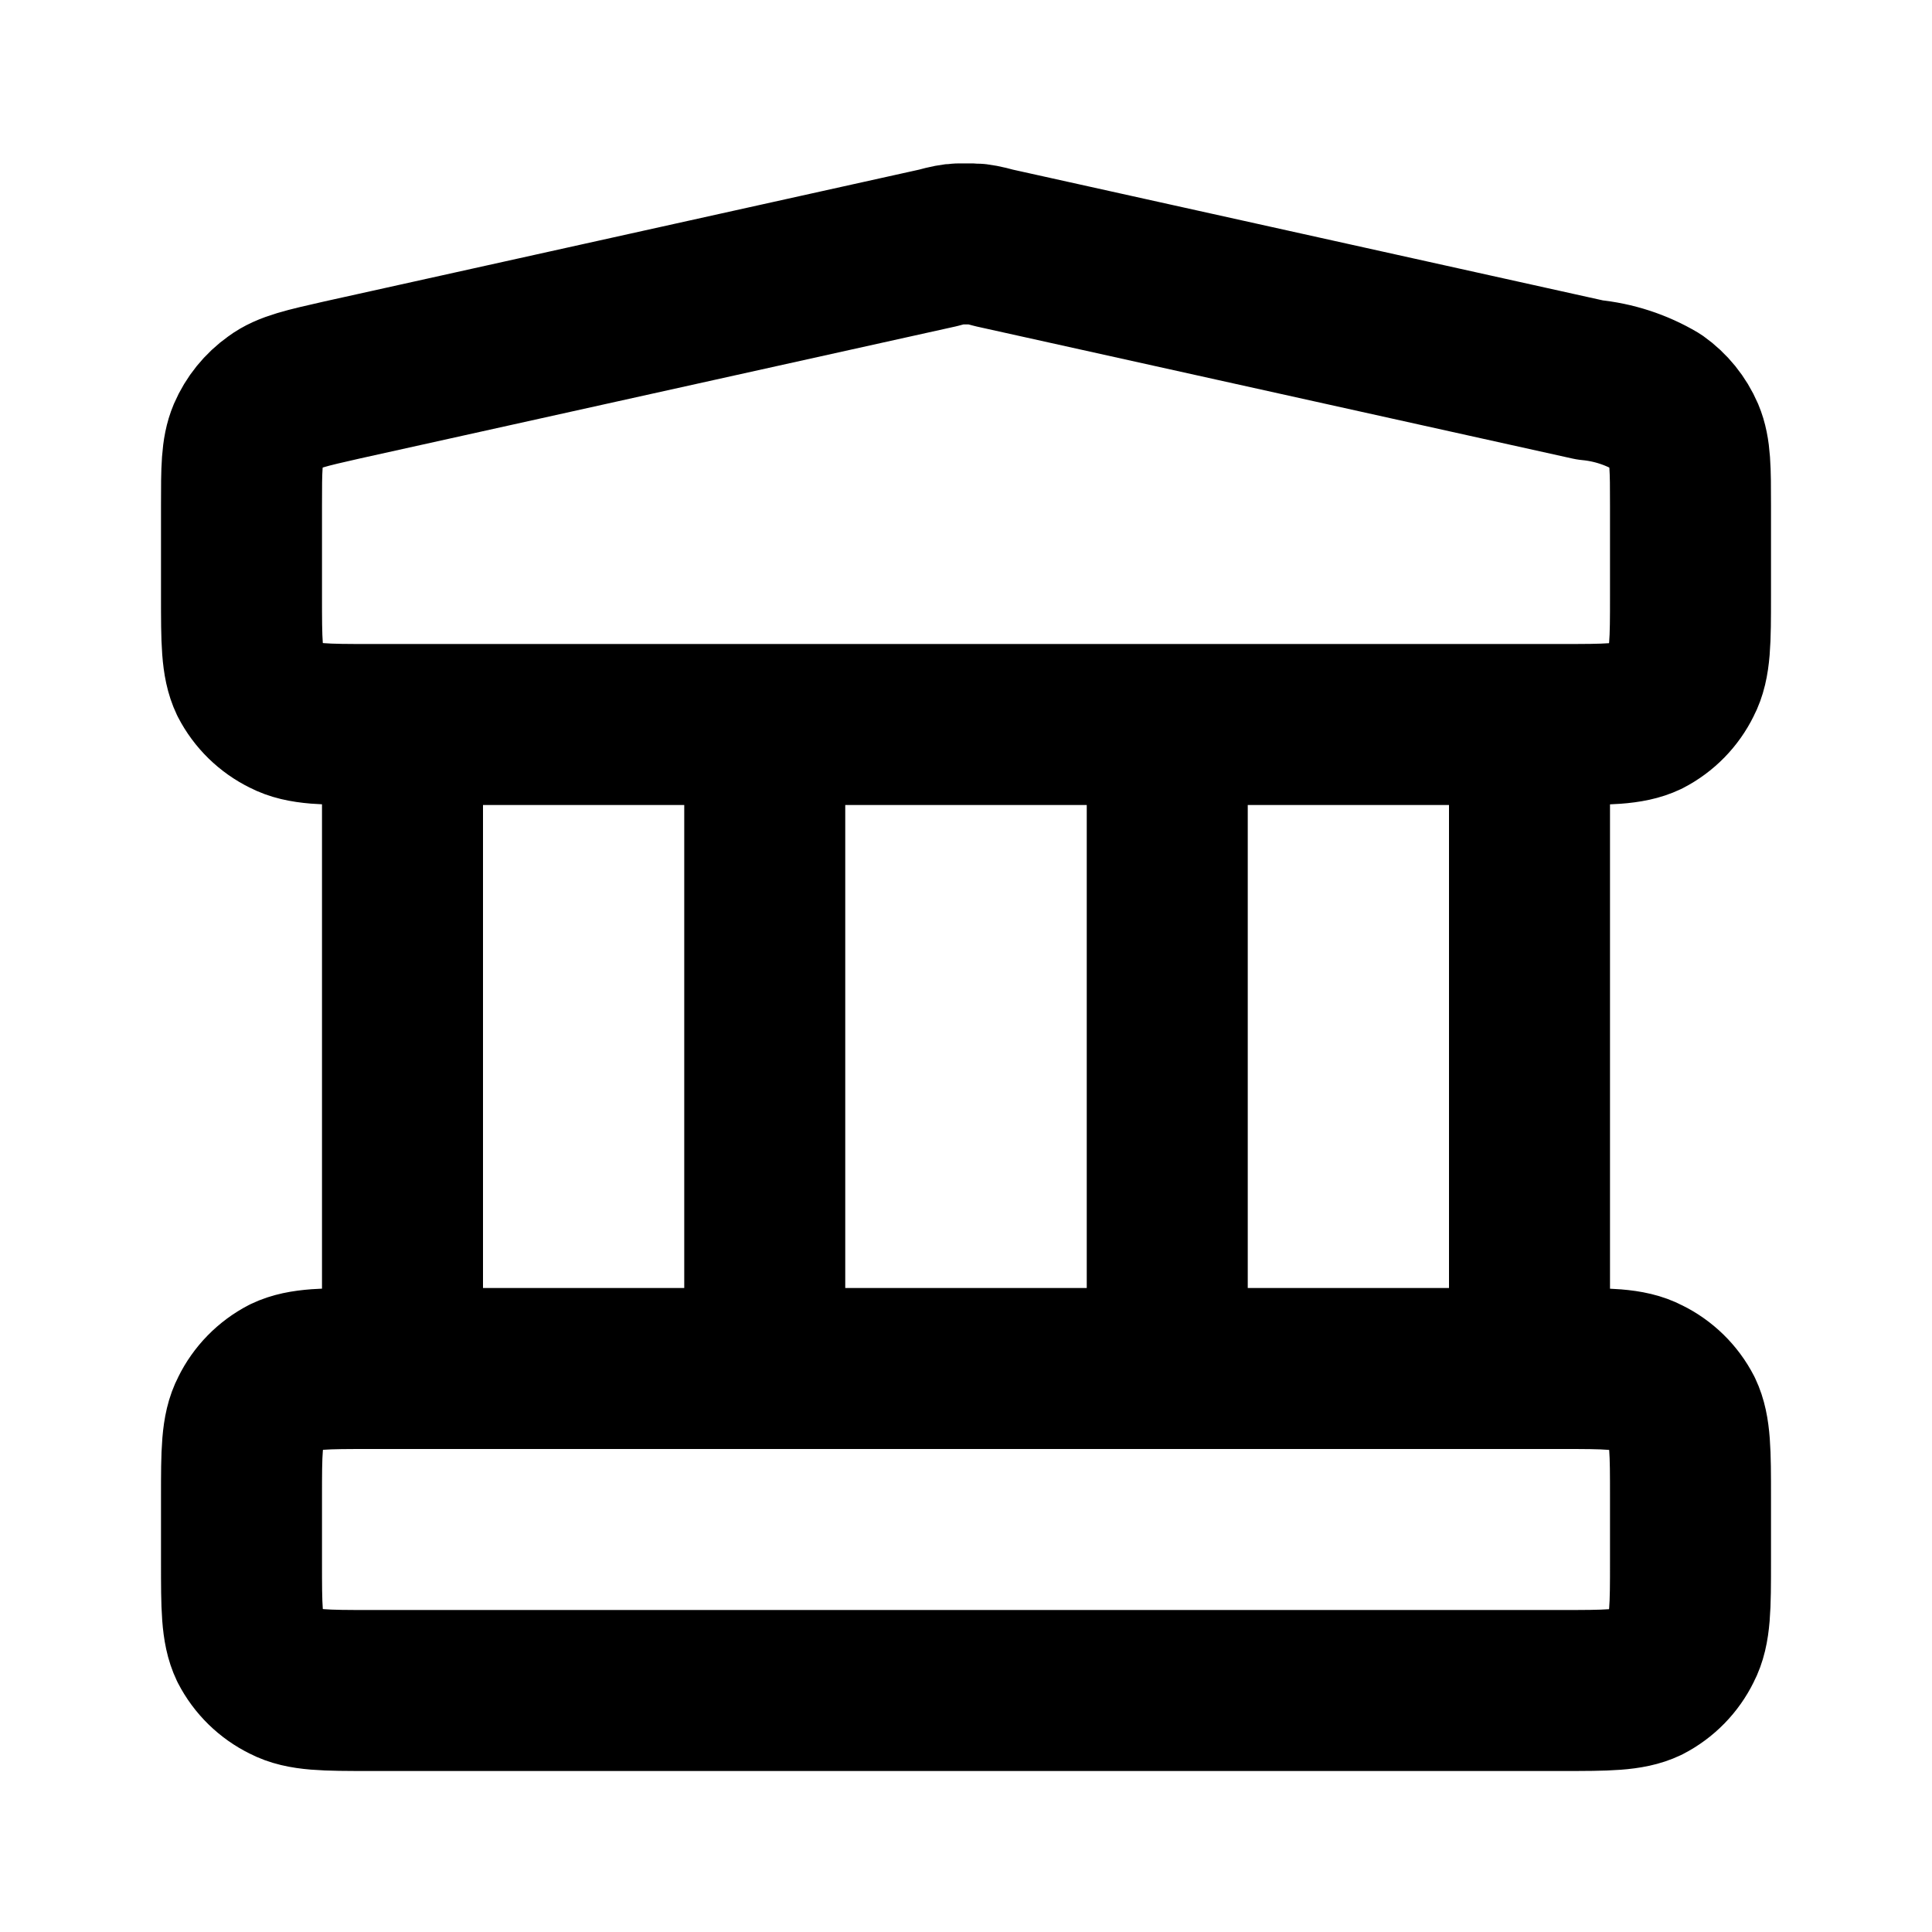
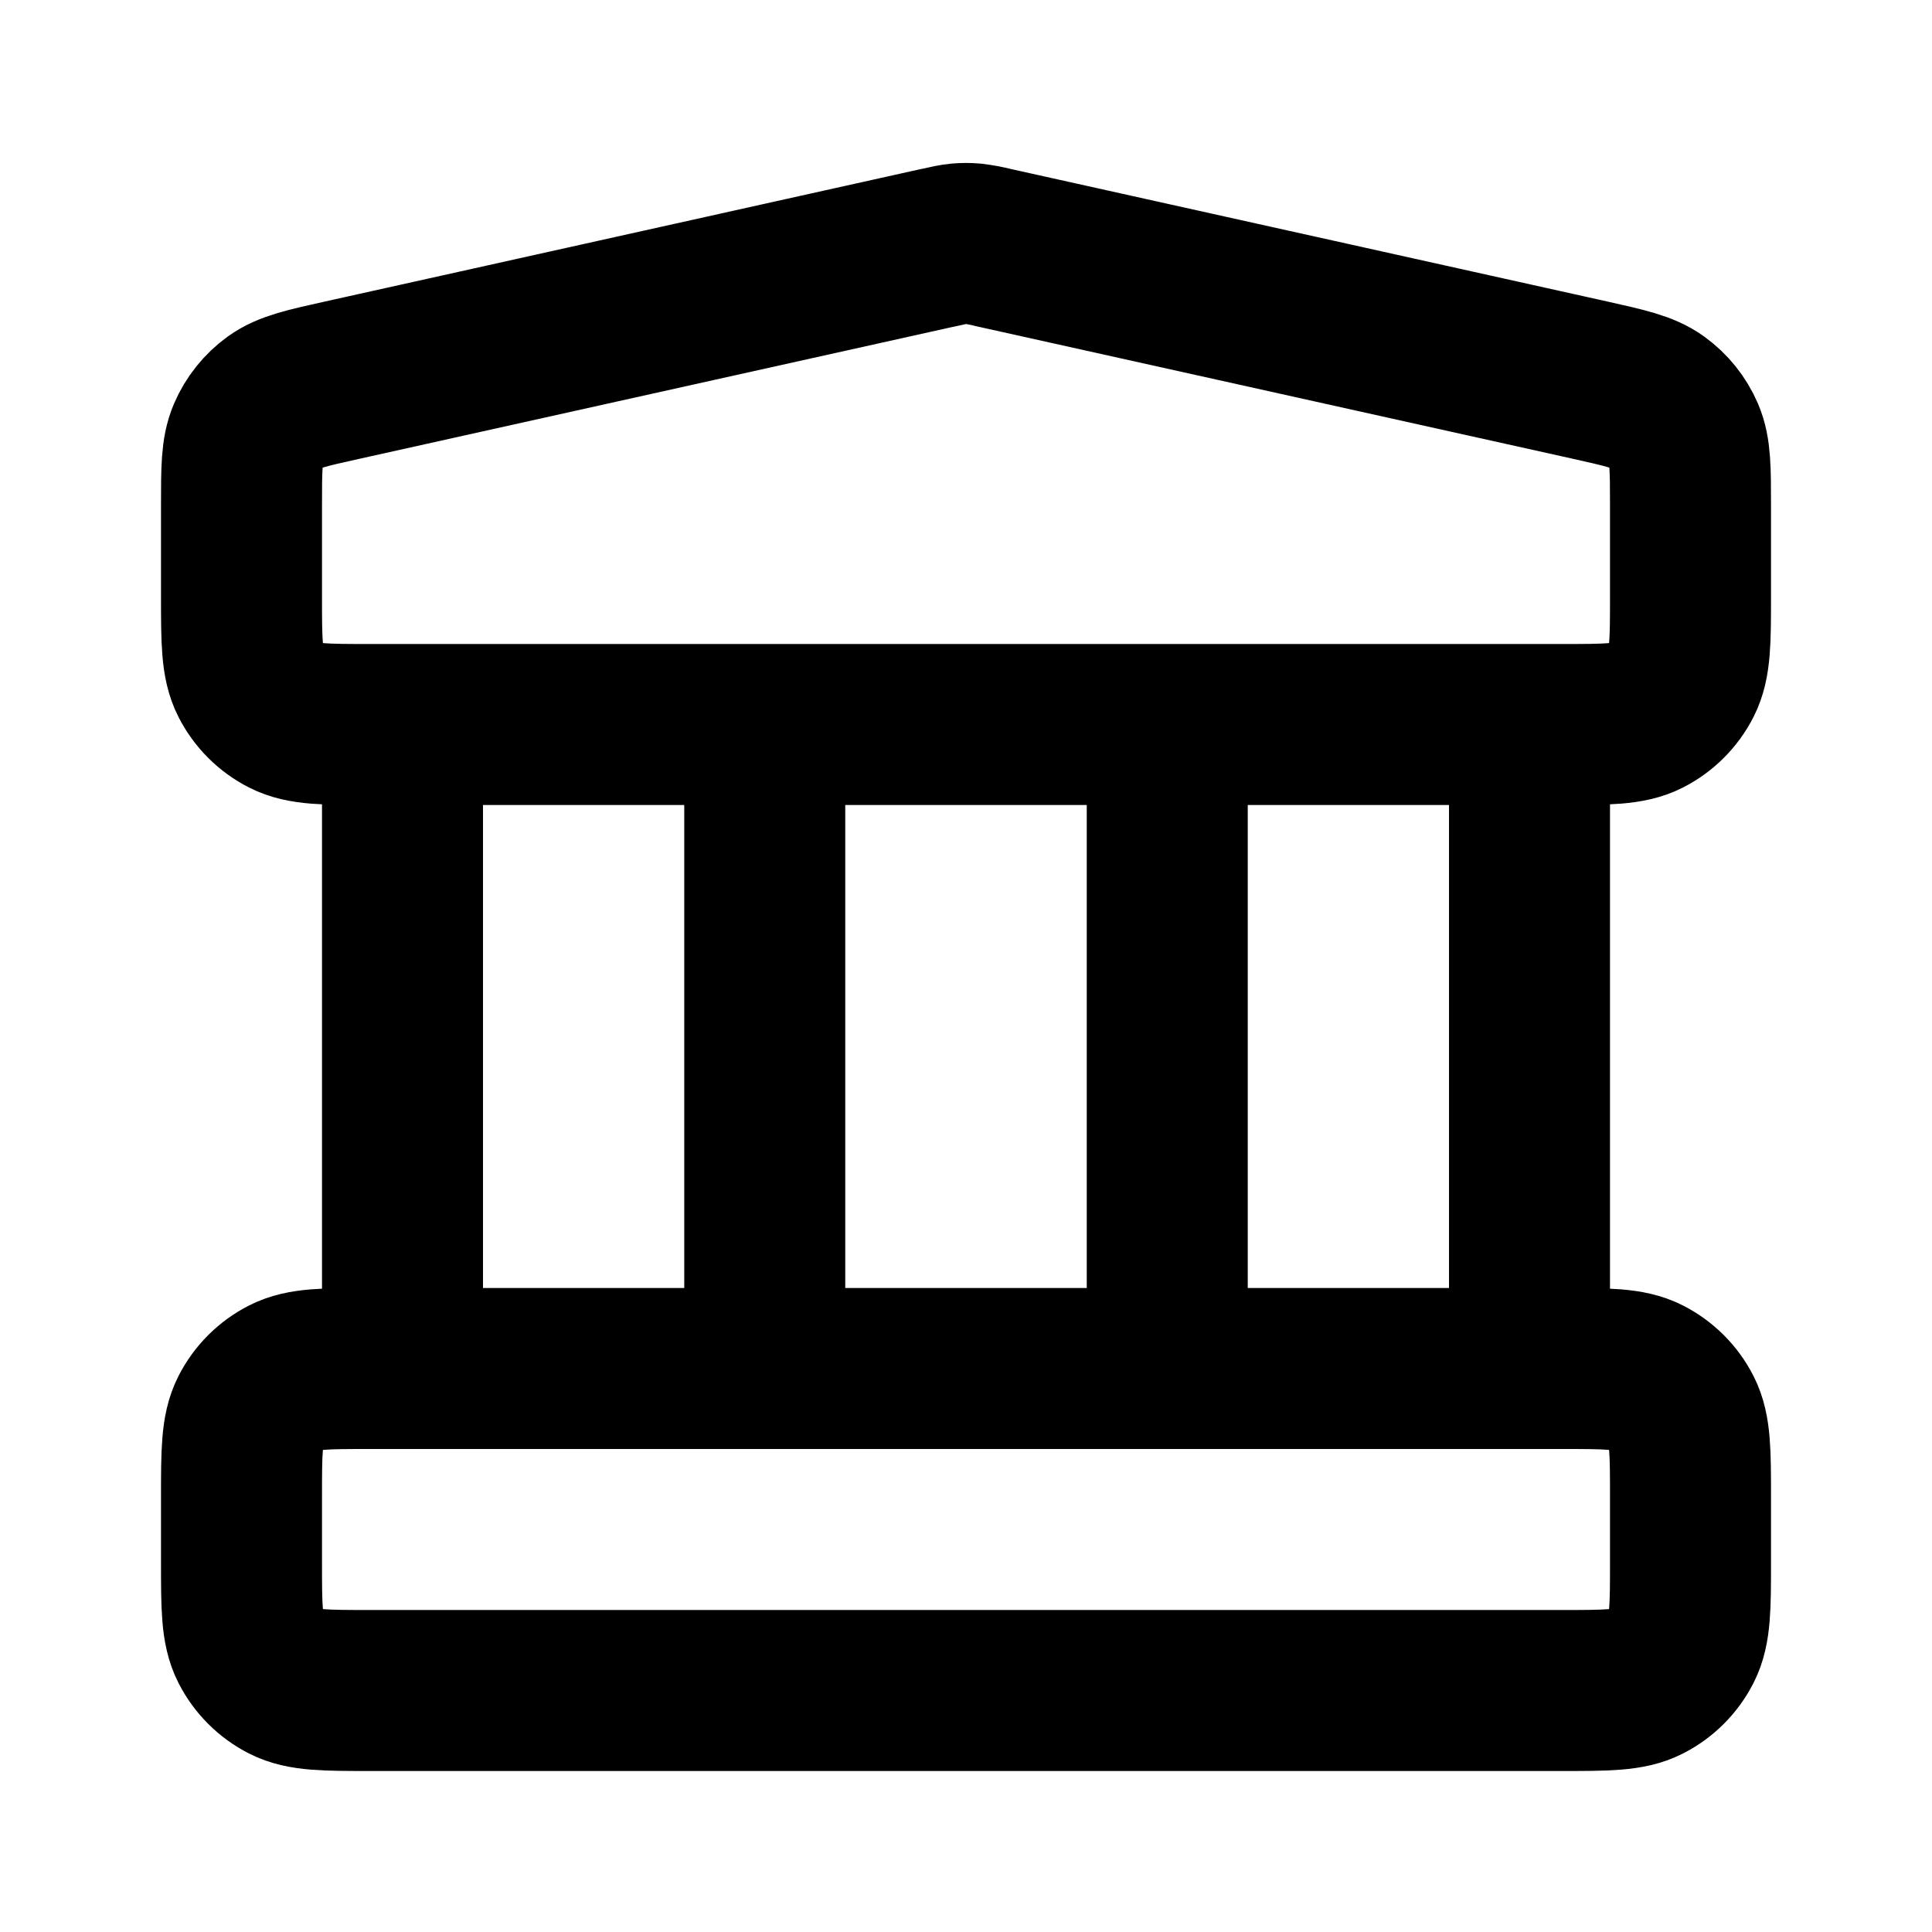
<svg xmlns="http://www.w3.org/2000/svg" fill="none" viewBox="0 0 24 24">
-   <path stroke="currentColor" stroke-linecap="round" stroke-linejoin="round" stroke-width="2" d="M5 9v8m4.5-8v8m5-8v8M19 9v8M3 18.6v.8c0 .56 0 .84.1 1.05a1 1 0 0 0 .45.44c.21.11.49.11 1.05.11h14.8c.56 0 .84 0 1.05-.1a1 1 0 0 0 .44-.45c.11-.21.11-.49.11-1.05v-.8c0-.56 0-.84-.1-1.05a1 1 0 0 0-.45-.44c-.21-.11-.49-.11-1.05-.11H4.6c-.56 0-.84 0-1.05.1a1 1 0 0 0-.44.45C3 17.76 3 18.04 3 18.6m8.65-15.52-7.4 1.64c-.44.1-.67.15-.83.27a1 1 0 0 0-.34.42C3 5.6 3 5.83 3 6.28V7.4c0 .56 0 .84.1 1.05a1 1 0 0 0 .45.44C3.76 9 4.04 9 4.6 9h14.8c.56 0 .84 0 1.05-.1a1 1 0 0 0 .44-.45c.11-.21.11-.49.11-1.05V6.28c0-.45 0-.68-.08-.87a1 1 0 0 0-.34-.42 2 2 0 0 0-.83-.27l-7.4-1.64q-.18-.05-.26-.05h-.18q-.08 0-.26.05" />
+   <path stroke="currentColor" stroke-linecap="round" stroke-linejoin="round" stroke-width="2" d="M5 9v8m4.5-8v8m5-8v8M19 9v8M3 18.6v.8c0 .56 0 .84.109 1.054a1 1 0 0 0 .437.437C3.76 21 4.04 21 4.6 21h14.8c.56 0 .84 0 1.054-.109a1 1 0 0 0 .437-.437C21 20.24 21 19.96 21 19.4v-.8c0-.56 0-.84-.109-1.054a1 1 0 0 0-.437-.437C20.24 17 19.96 17 19.4 17H4.6c-.56 0-.84 0-1.054.109a1 1 0 0 0-.437.437C3 17.76 3 18.04 3 18.6m8.653-15.523-7.4 1.645c-.447.099-.67.149-.838.269a1 1 0 0 0-.334.417C3 5.597 3 5.826 3 6.283V7.4c0 .56 0 .84.109 1.054a1 1 0 0 0 .437.437C3.76 9 4.04 9 4.6 9h14.8c.56 0 .84 0 1.054-.109a1 1 0 0 0 .437-.437C21 8.24 21 7.96 21 7.4V6.283c0-.457 0-.686-.081-.875a1 1 0 0 0-.335-.417c-.166-.12-.39-.17-.837-.27l-7.4-1.644a2 2 0 0 0-.26-.049 1 1 0 0 0-.174 0c-.066.006-.13.02-.26.05" />
</svg>
